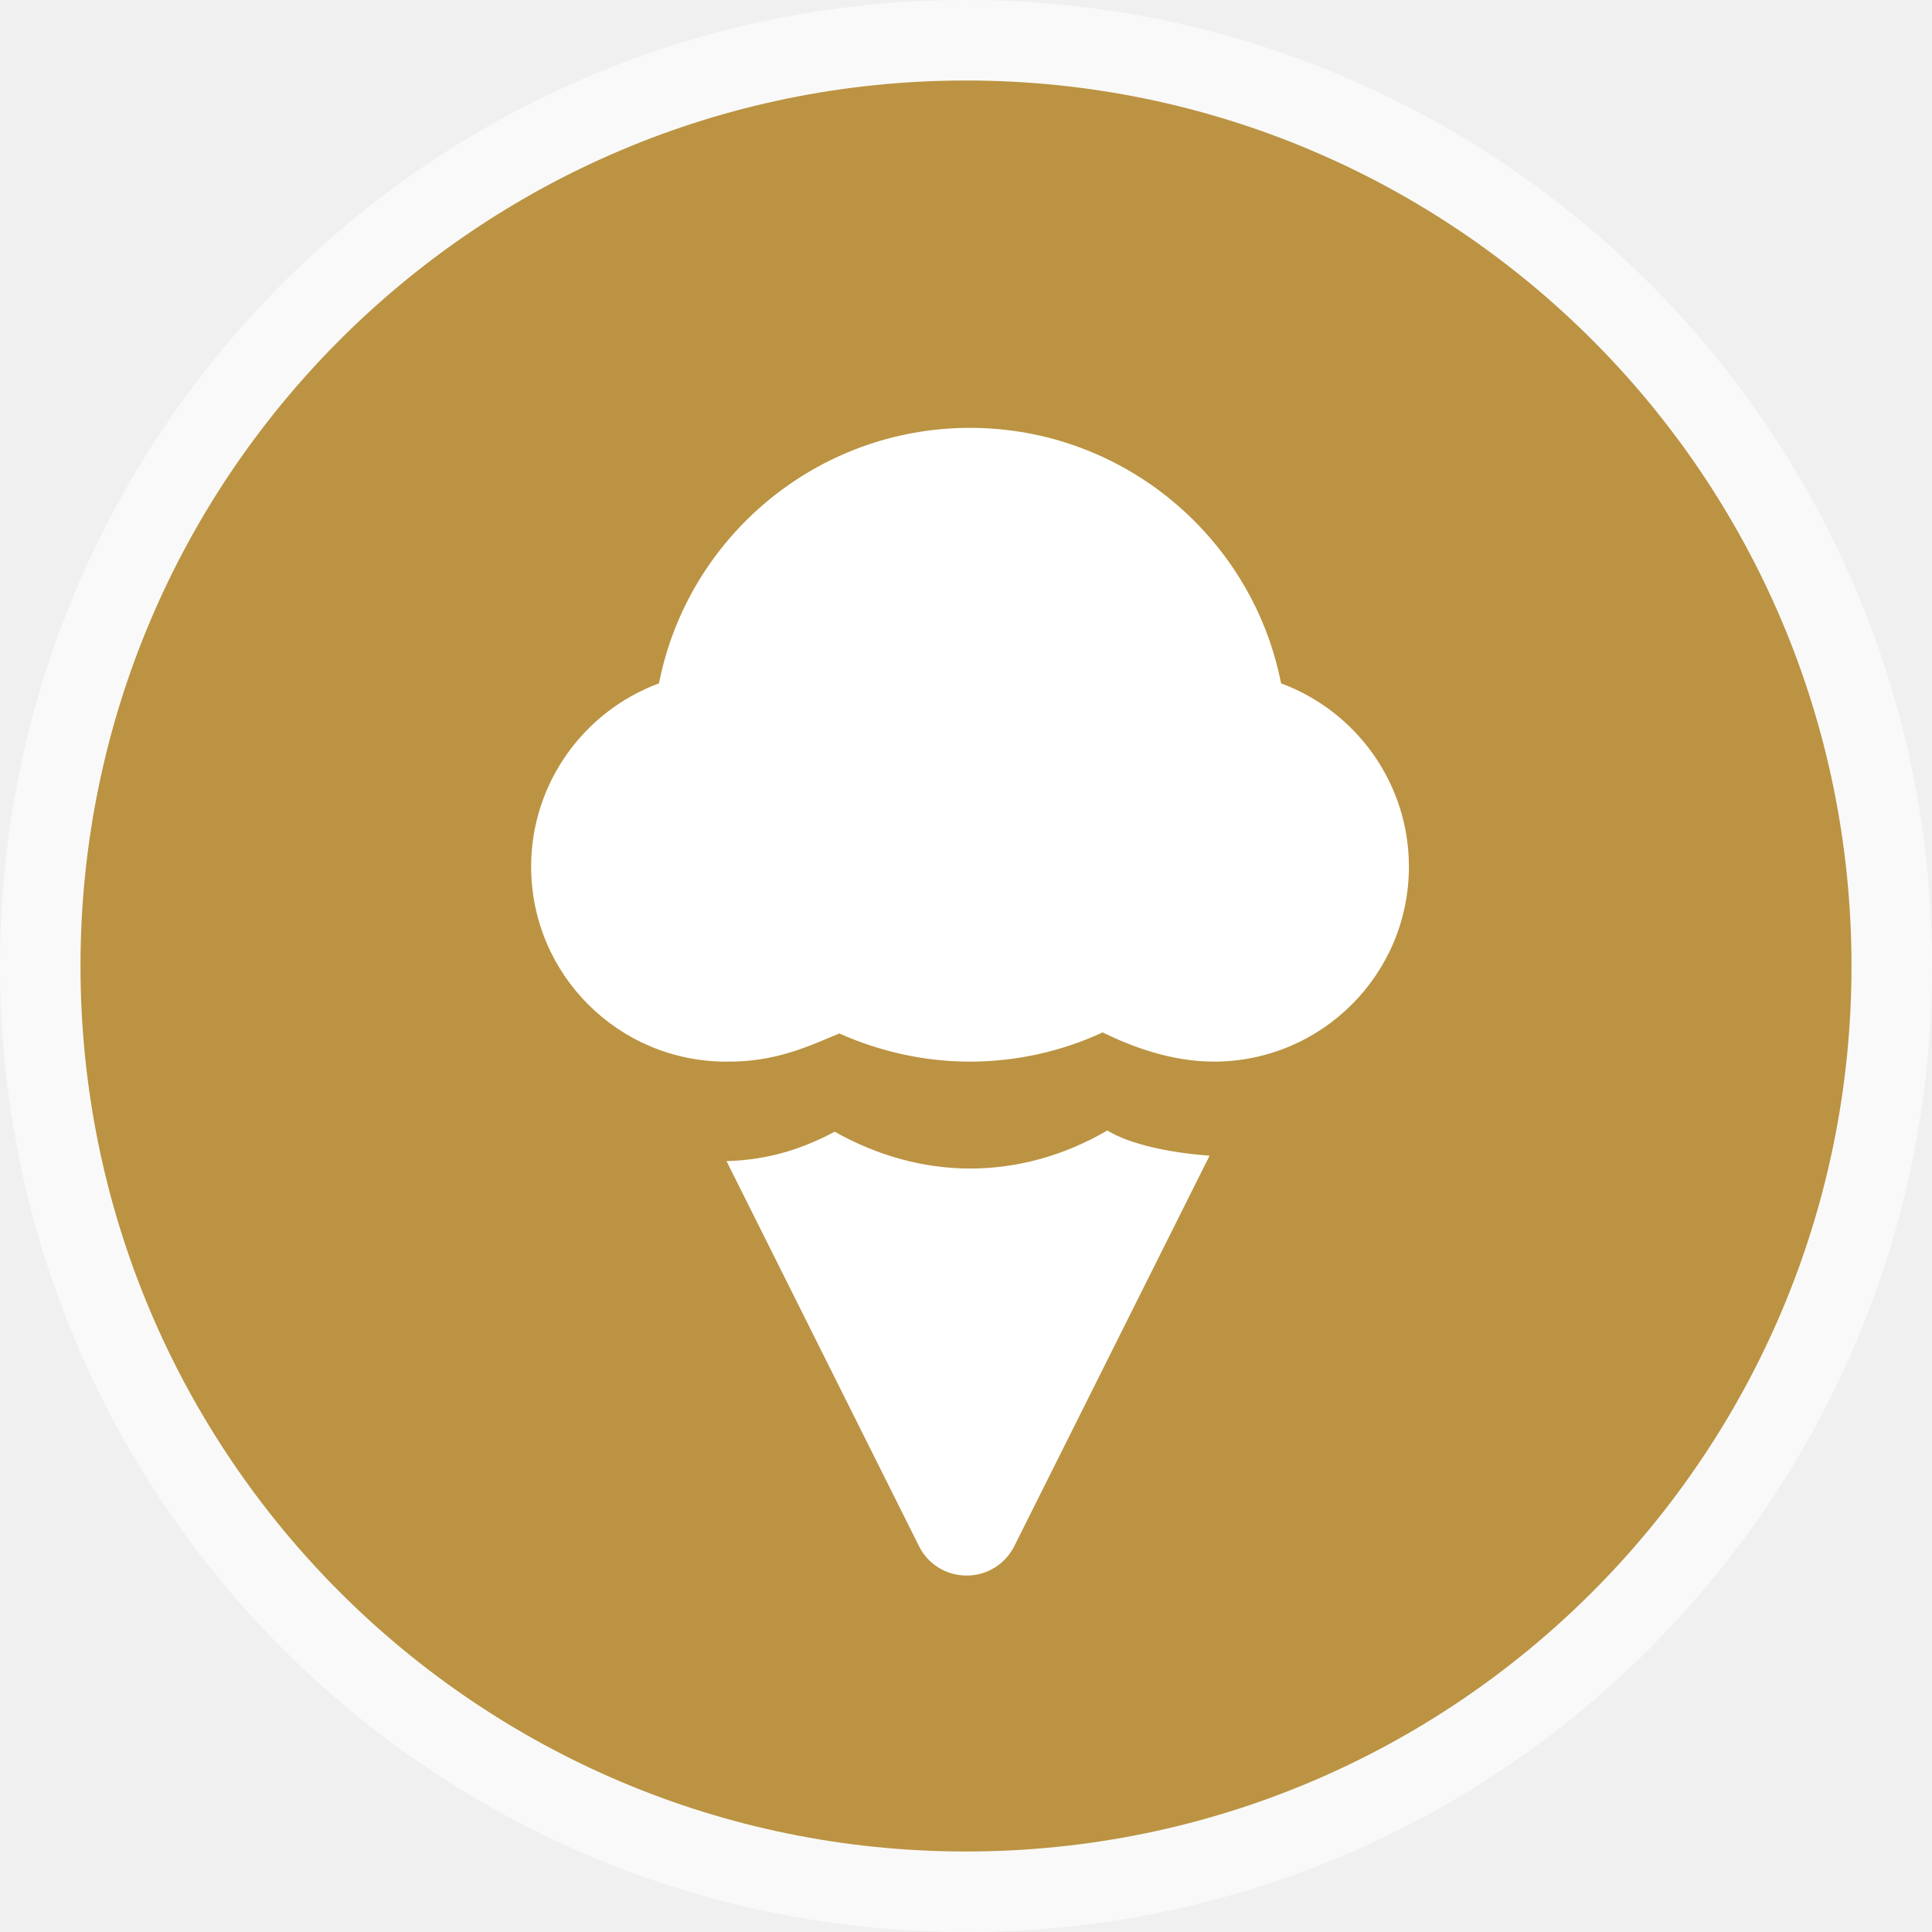
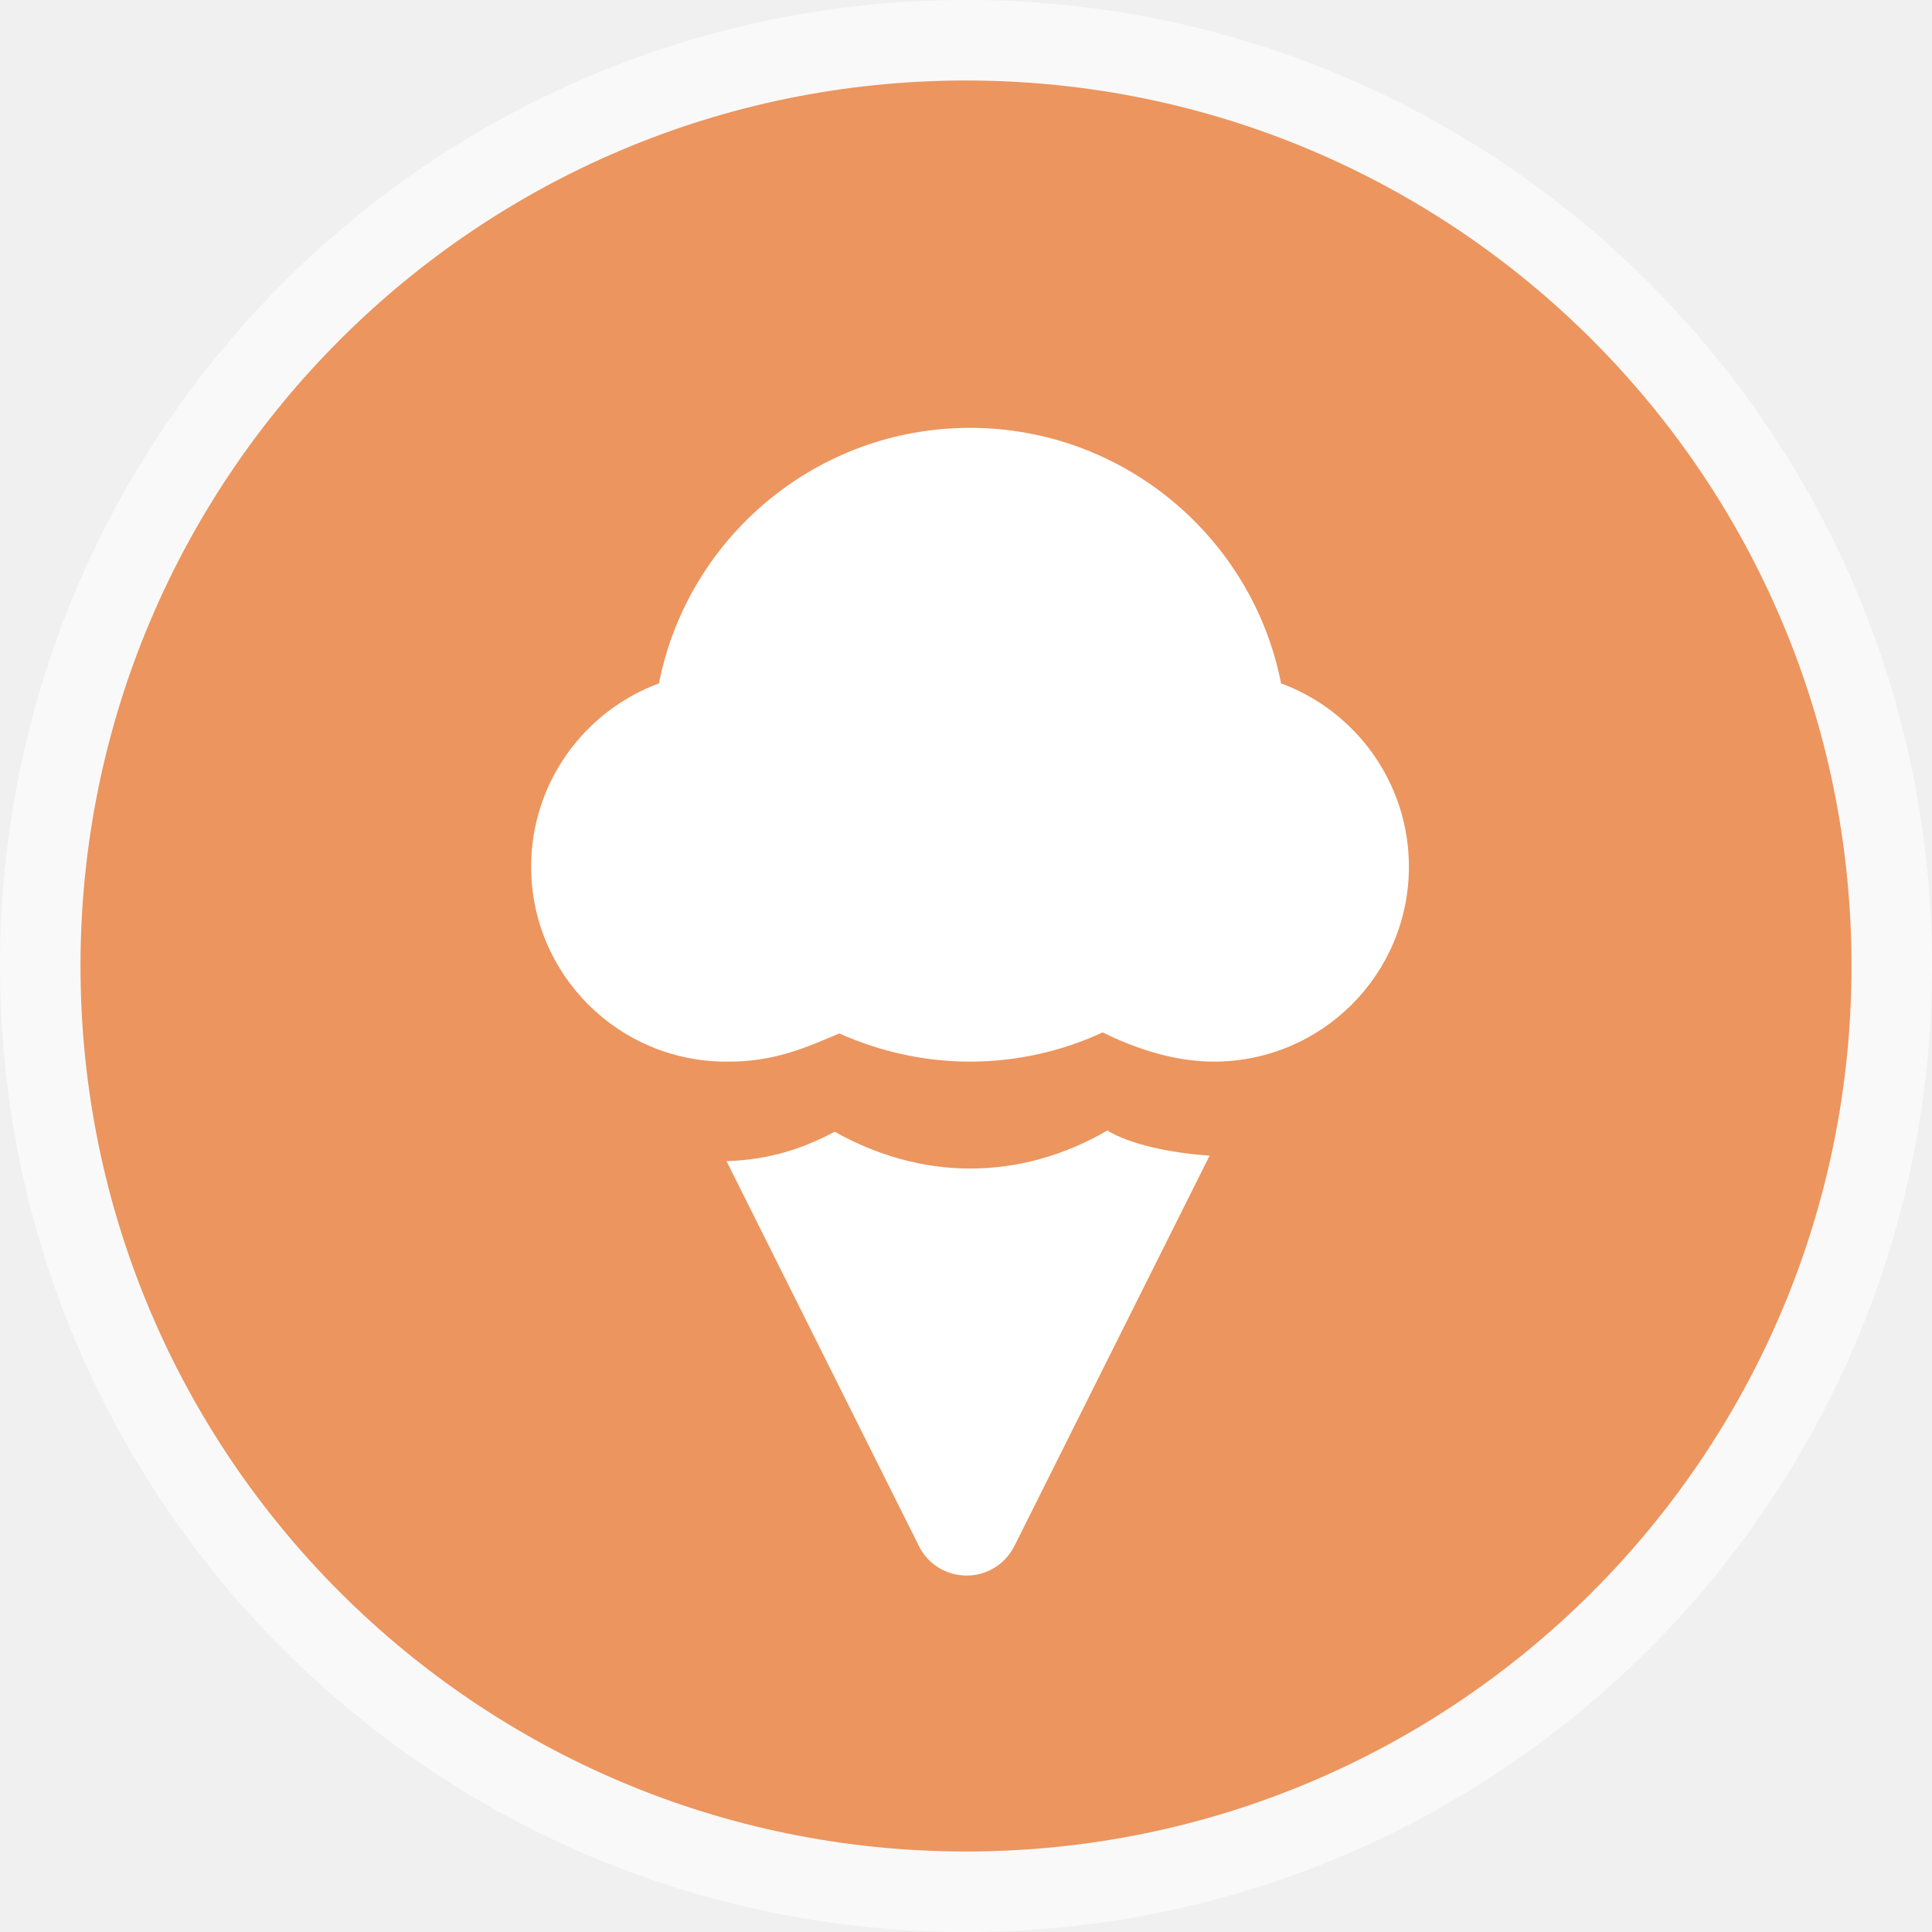
<svg xmlns="http://www.w3.org/2000/svg" version="1.1" viewBox="0 0 24 24" width="18" height="18">
  <circle cx="12" cy="12" r="12" fill="#fff" opacity=".6" />
-   <circle cx="12" cy="12" r="11" fill="#bb9342" />
+   <circle cx="12" cy="12" r="11" fill="#EC955E" />
  <path d="m12.049 5.315c-1.902 0-3.506 1.357-3.863 3.174-0.933 0.345-1.588 1.241-1.588 2.277 0 1.339 1.085 2.422 2.424 2.422 0.607 0.007 1.014-0.187 1.404-0.35 0.503 0.224 1.054 0.35 1.623 0.35 0.575 0 1.14-0.127 1.648-0.363 0.329 0.161 0.829 0.362 1.381 0.363 1.339 0 2.424-1.083 2.424-2.422 0-1.036-0.655-1.932-1.588-2.277-0.357-1.817-1.963-3.174-3.865-3.174zm1.707 8.728c-0.527 0.308-1.109 0.473-1.705 0.473-0.59 0-1.161-0.165-1.682-0.457-0.373 0.196-0.788 0.349-1.344 0.365l2.391 4.783c0.112 0.225 0.339 0.365 0.592 0.365 0.253 0 0.479-0.141 0.592-0.365l2.426-4.851c-0.487-0.034-0.989-0.14-1.27-0.312z" fill="#fff" />
</svg>
